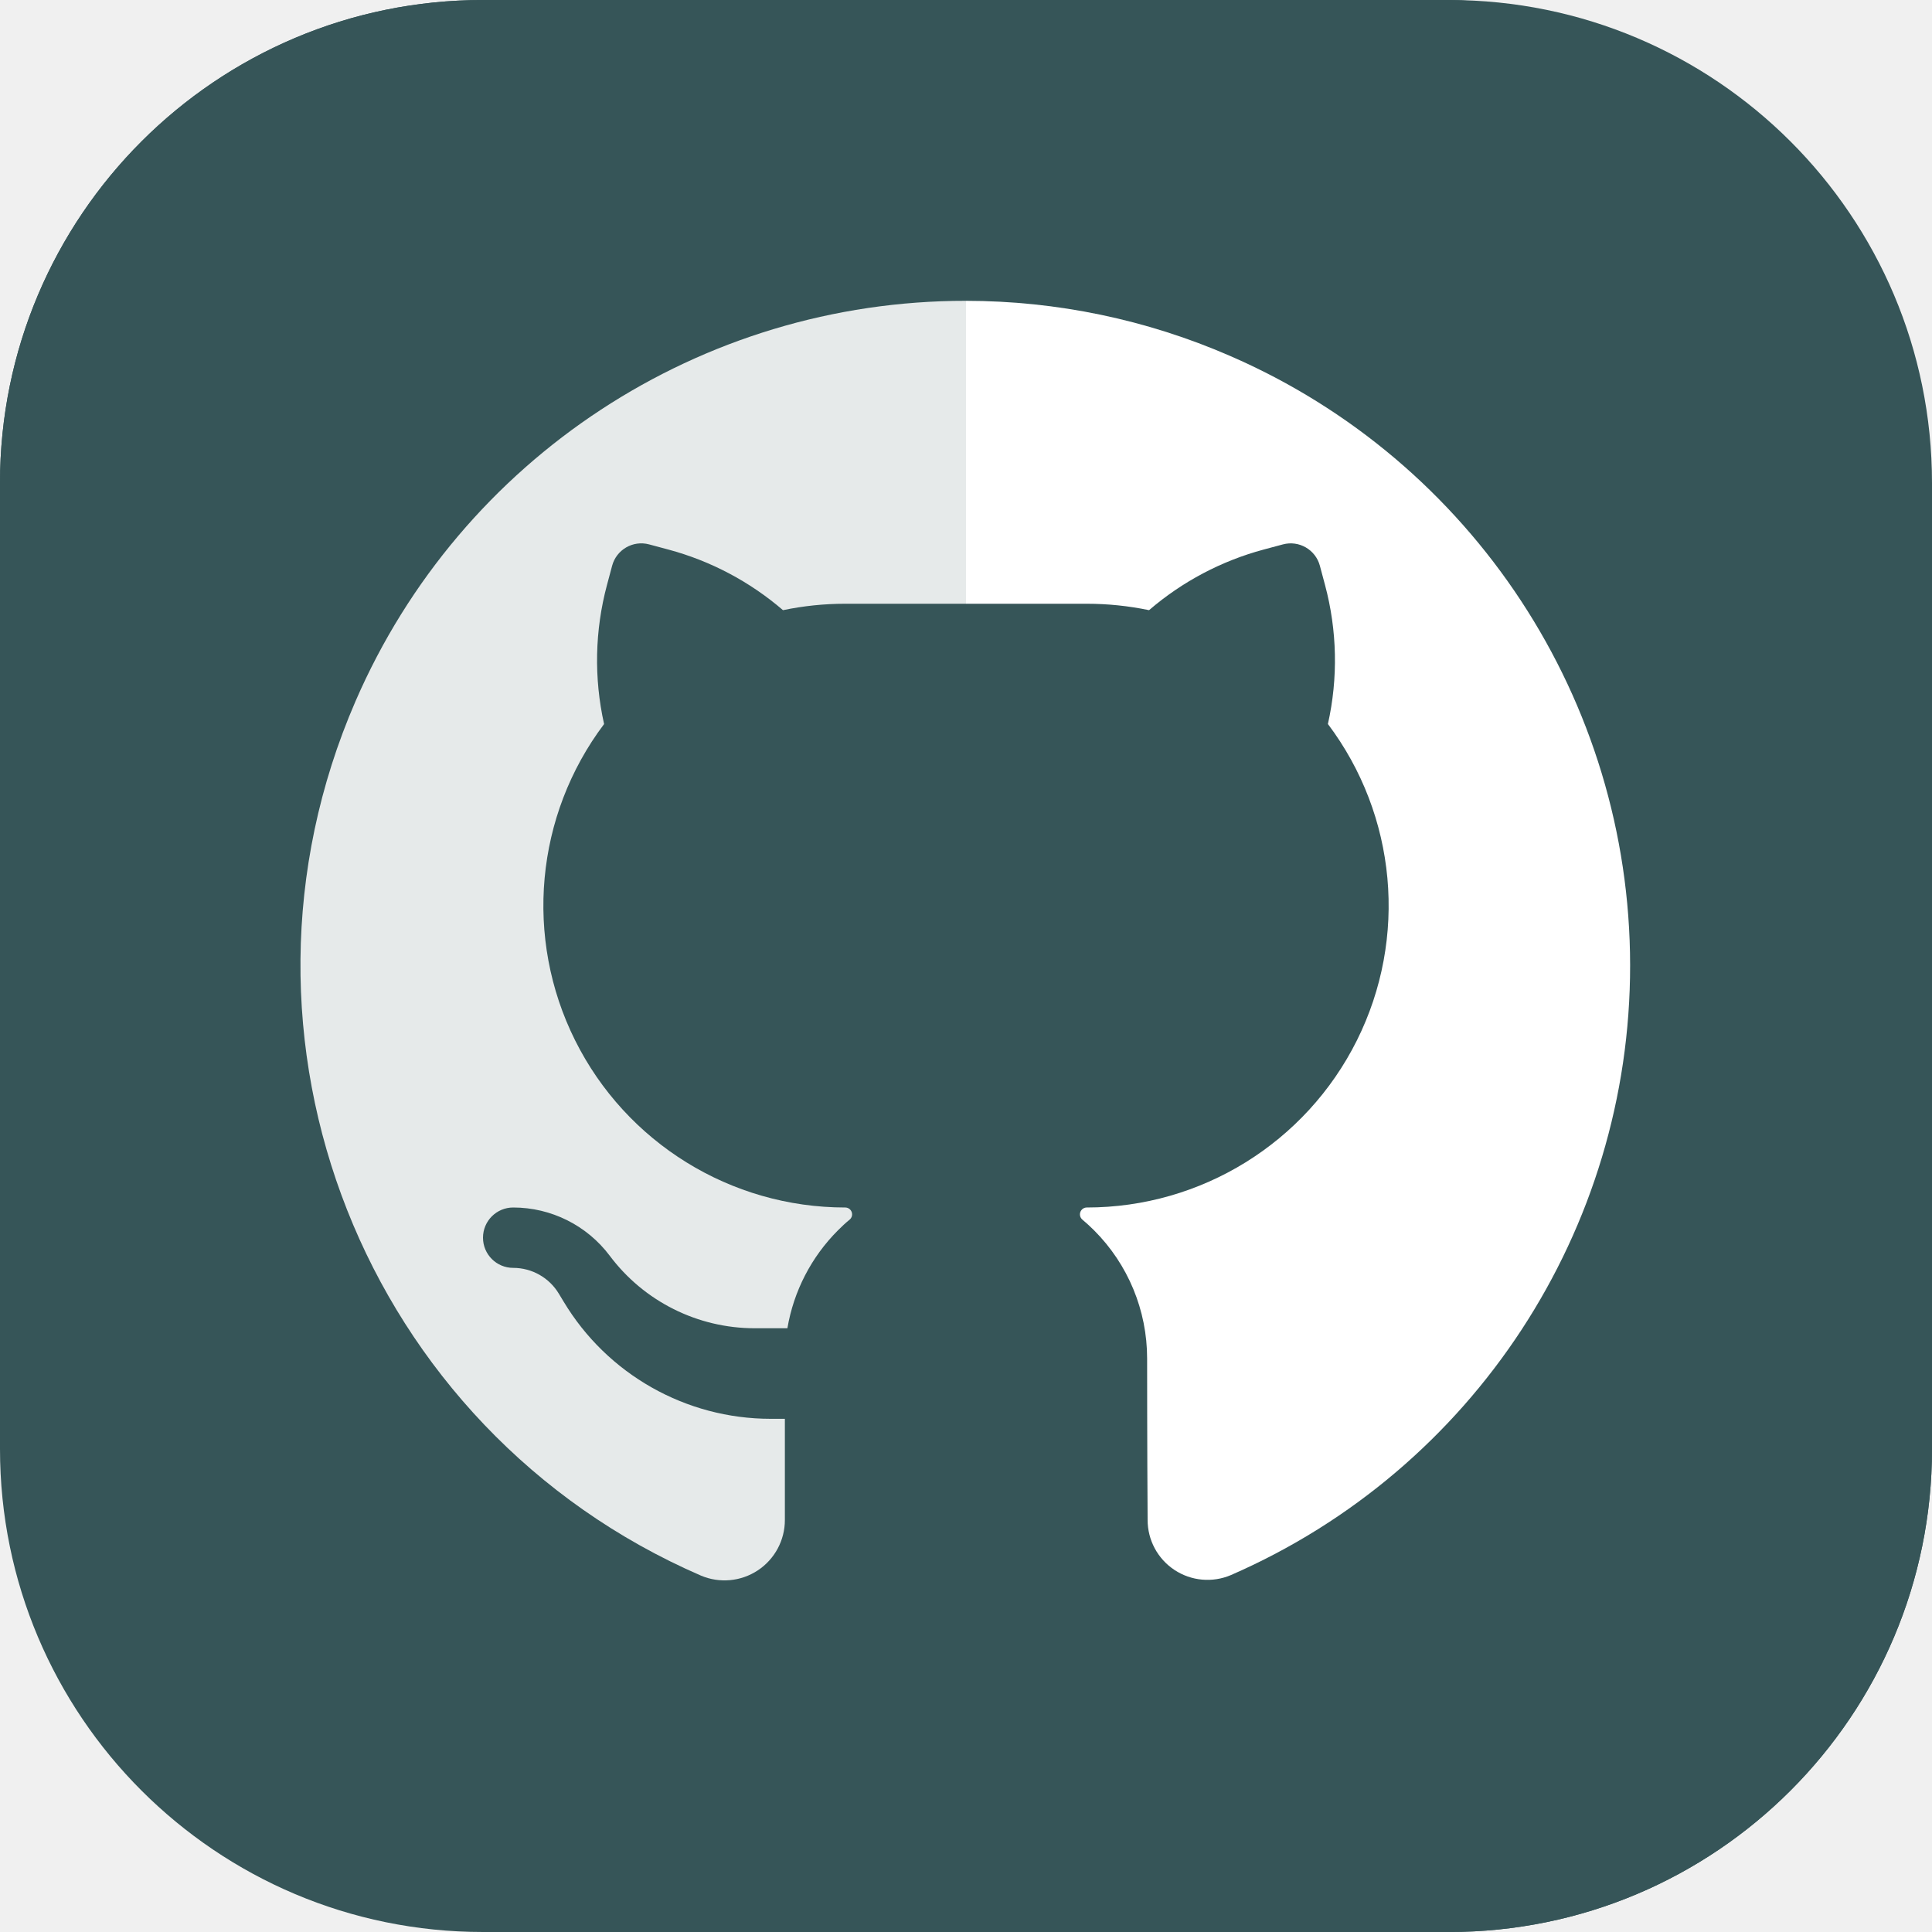
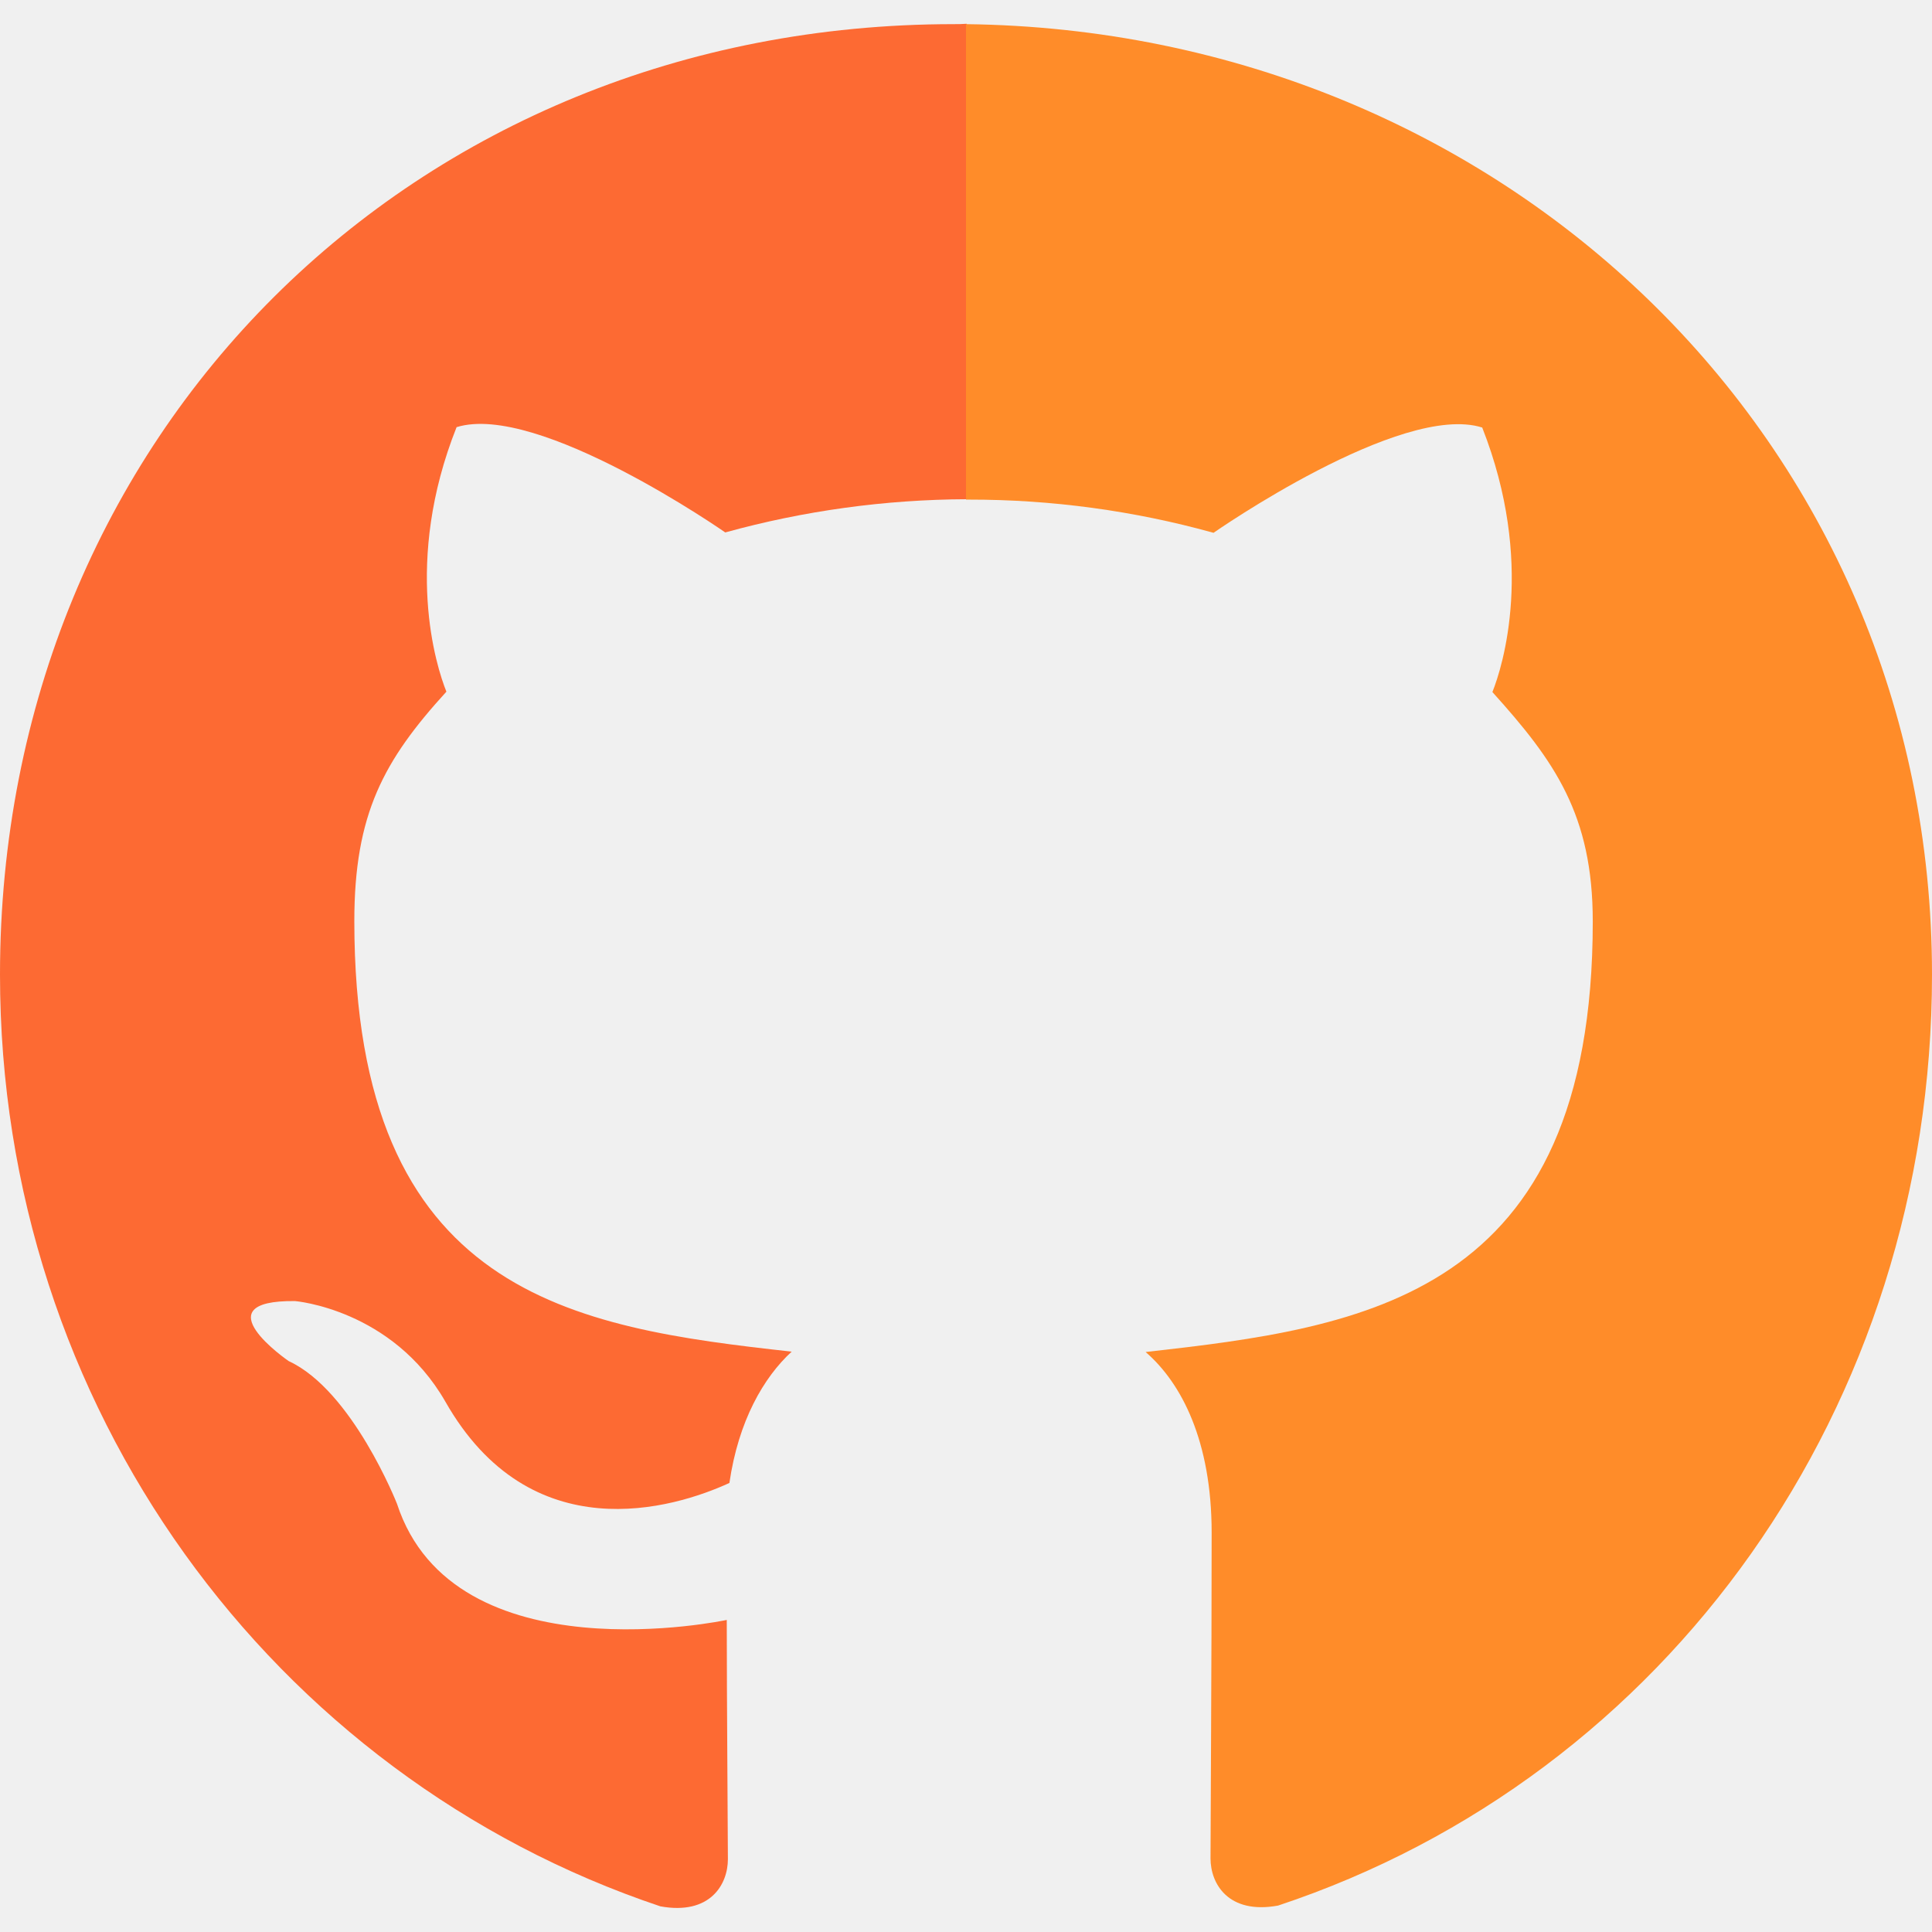
<svg xmlns="http://www.w3.org/2000/svg" id="Layer_1" data-name="Layer 1" viewBox="0 0 512 512">
  <defs>
-     <style>.cls-1{fill:#365558;fill-rule:evenodd;}.cls-2{fill:#e6eaea;}.cls-3{fill:#fff;}</style>
+     <style>.cls-1{fill:#fd6a33;}.cls-2{fill:#ff8c29;}</style>
  </defs>
-   <path class="cls-1" d="M384,512H128A128,128,0,0,1,0,384V128A128,128,0,0,1,128,0H384A128,128,0,0,1,512,128V384A128,128,0,0,1,384,512" />
-   <path class="cls-1" d="M240,144H384A72,72,0,0,0,391.36.37C388.91.23,386.49,0,384,0H128A128,128,0,0,0,0,128V384C0,251.45,107.45,144,240,144" />
-   <path class="cls-1" d="M384,256A128,128,0,1,0,512,384V128A128,128,0,0,1,384,256" />
-   <path class="cls-2" d="M94.22,185.82a176.16,176.16,0,0,0,91.51,231.72A16,16,0,0,0,208,402.81V376h-3.76a64,64,0,0,1-54.88-31.07l-1.25-2.07A14.11,14.11,0,0,0,136,336a8,8,0,0,1,0-16h0a32,32,0,0,1,25.59,12.79h0A48,48,0,0,0,200,352h8.67a48,48,0,0,1,13.39-25.94c1-1,2-1.95,3.11-2.85A1.82,1.82,0,0,0,224,320h0a80,80,0,0,1-63.91-128.12,77.29,77.29,0,0,1,.77-36.87l1.36-5.08a8,8,0,0,1,9.8-5.66l5.08,1.36a77.38,77.38,0,0,1,30.4,16.07A80.85,80.85,0,0,1,224,160h32V79.72A176.19,176.19,0,0,0,94.22,185.82Z" />
-   <path class="cls-3" d="M325.93,94.3A175.57,175.57,0,0,0,256,79.72V160h32a81,81,0,0,1,16.51,1.7,77.32,77.32,0,0,1,30.4-16.07l5.08-1.36a8,8,0,0,1,9.79,5.66l1.36,5.08a77.12,77.12,0,0,1,.77,36.86A80,80,0,0,1,288,320h0a1.82,1.82,0,0,0-1.16,3.21c1.07.9,2.11,1.85,3.11,2.85A48,48,0,0,1,304,360s0,23.91.13,42.81a15.86,15.86,0,0,0,22.08,14.6,176.16,176.16,0,0,0-.28-323.11Z" />
+   <path class="cls-1" d="M252.7,6.4C109.5,6.4,0,115.1,0,258.3,0,372.8,72.1,470.7,175,505.2c13.2,2.4,17.9-5.8,17.9-12.5,0-6.4-.3-41.7-.3-63.4,0,0-72.3,15.5-87.4-30.8,0,0-11.8-30-28.7-37.8,0,0-23.6-16.2,1.7-15.9,0,0,25.7,2.1,39.8,26.6,22.6,39.8,60.5,28.4,75.3,21.6,2.4-16.5,9.1-28,16.5-34.8-57.7-6.4-115.9-14.8-115.9-114.1,0-28.4,7.8-42.6,24.4-60.8-2.7-6.7-11.5-34.4,2.7-70.1,21.6-6.7,71.2,27.9,71.2,27.9a244.06,244.06,0,0,1,64-8.8V6.3C254.9,6.4,253.8,6.4,252.7,6.4Z" />
+   <path class="cls-2" d="M256,6.4v126h.8a241.26,241.26,0,0,1,64.8,8.8s49.7-34.7,71.2-27.9c14.1,35.8,5.4,63.4,2.7,70.1,16.5,18.3,26.6,32.5,26.6,60.8,0,99.6-60.8,107.6-118.5,114.1,9.5,8.2,17.5,23.6,17.5,47.9,0,34.8-.3,77.8-.3,86.3,0,6.7,4.7,14.9,17.9,12.5C442,470.7,512,372.7,512,258.3,512,116.2,397.7,8.1,256,6.4Z" />
</svg>
